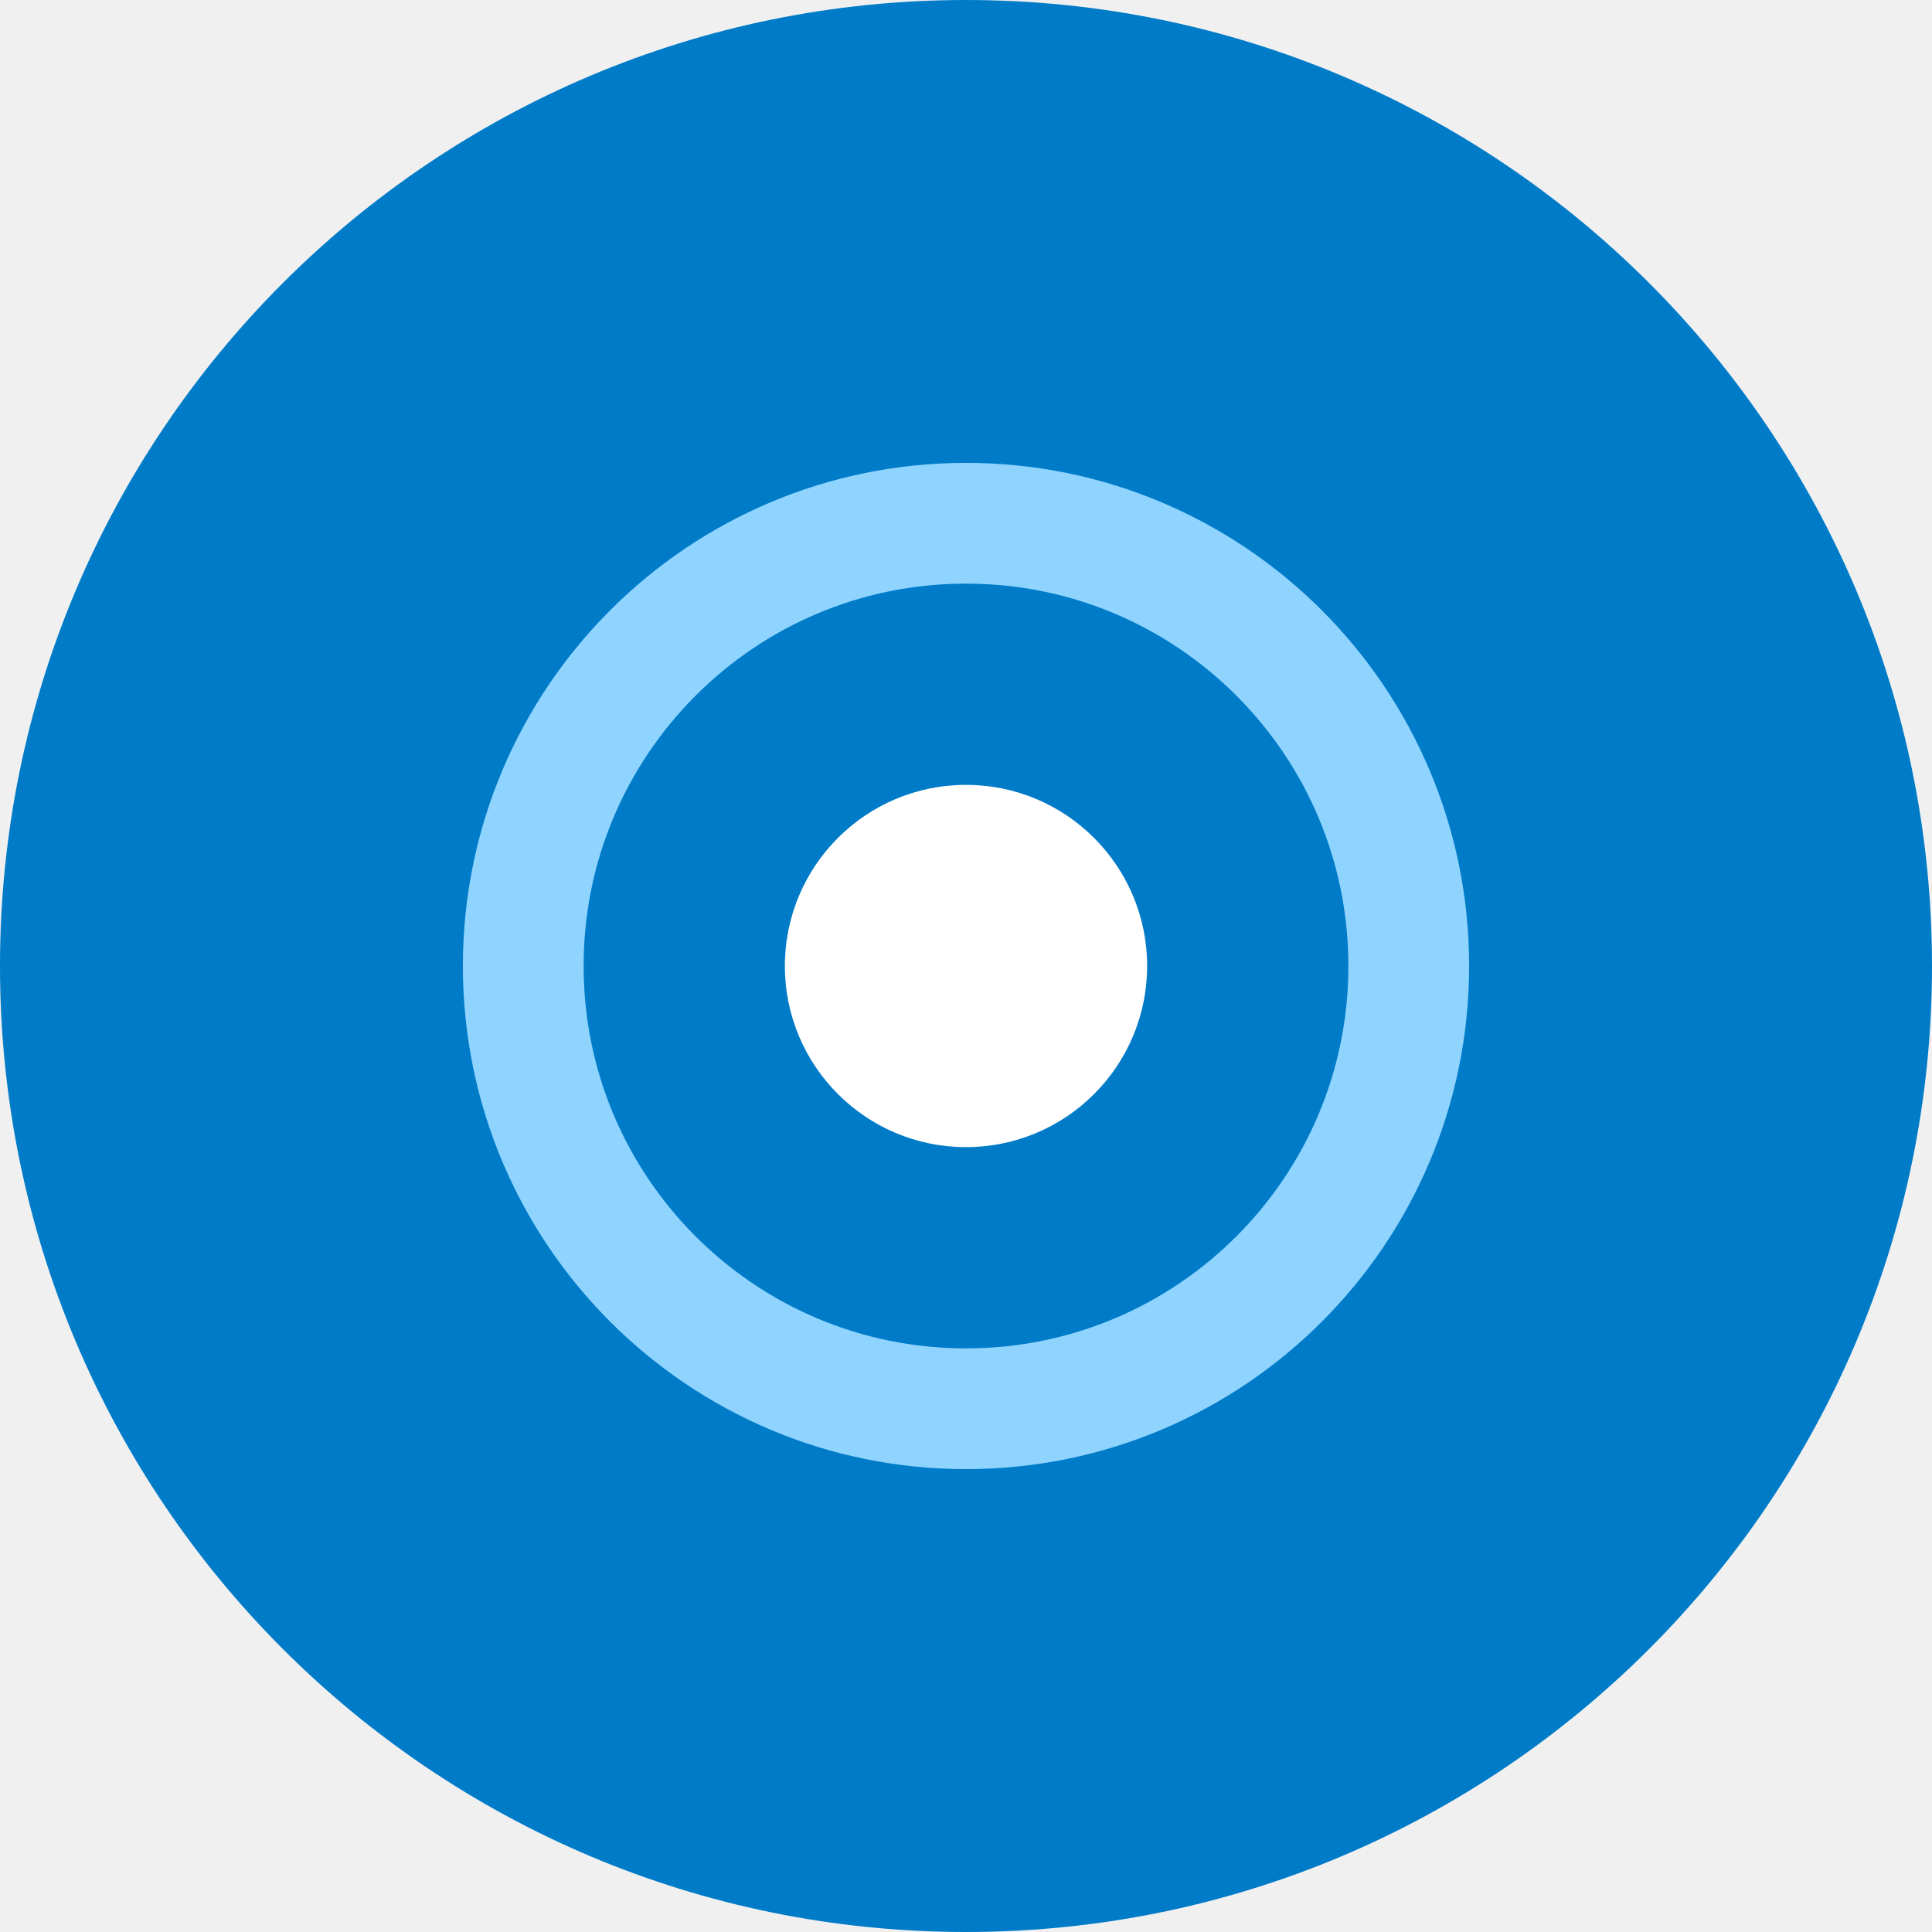
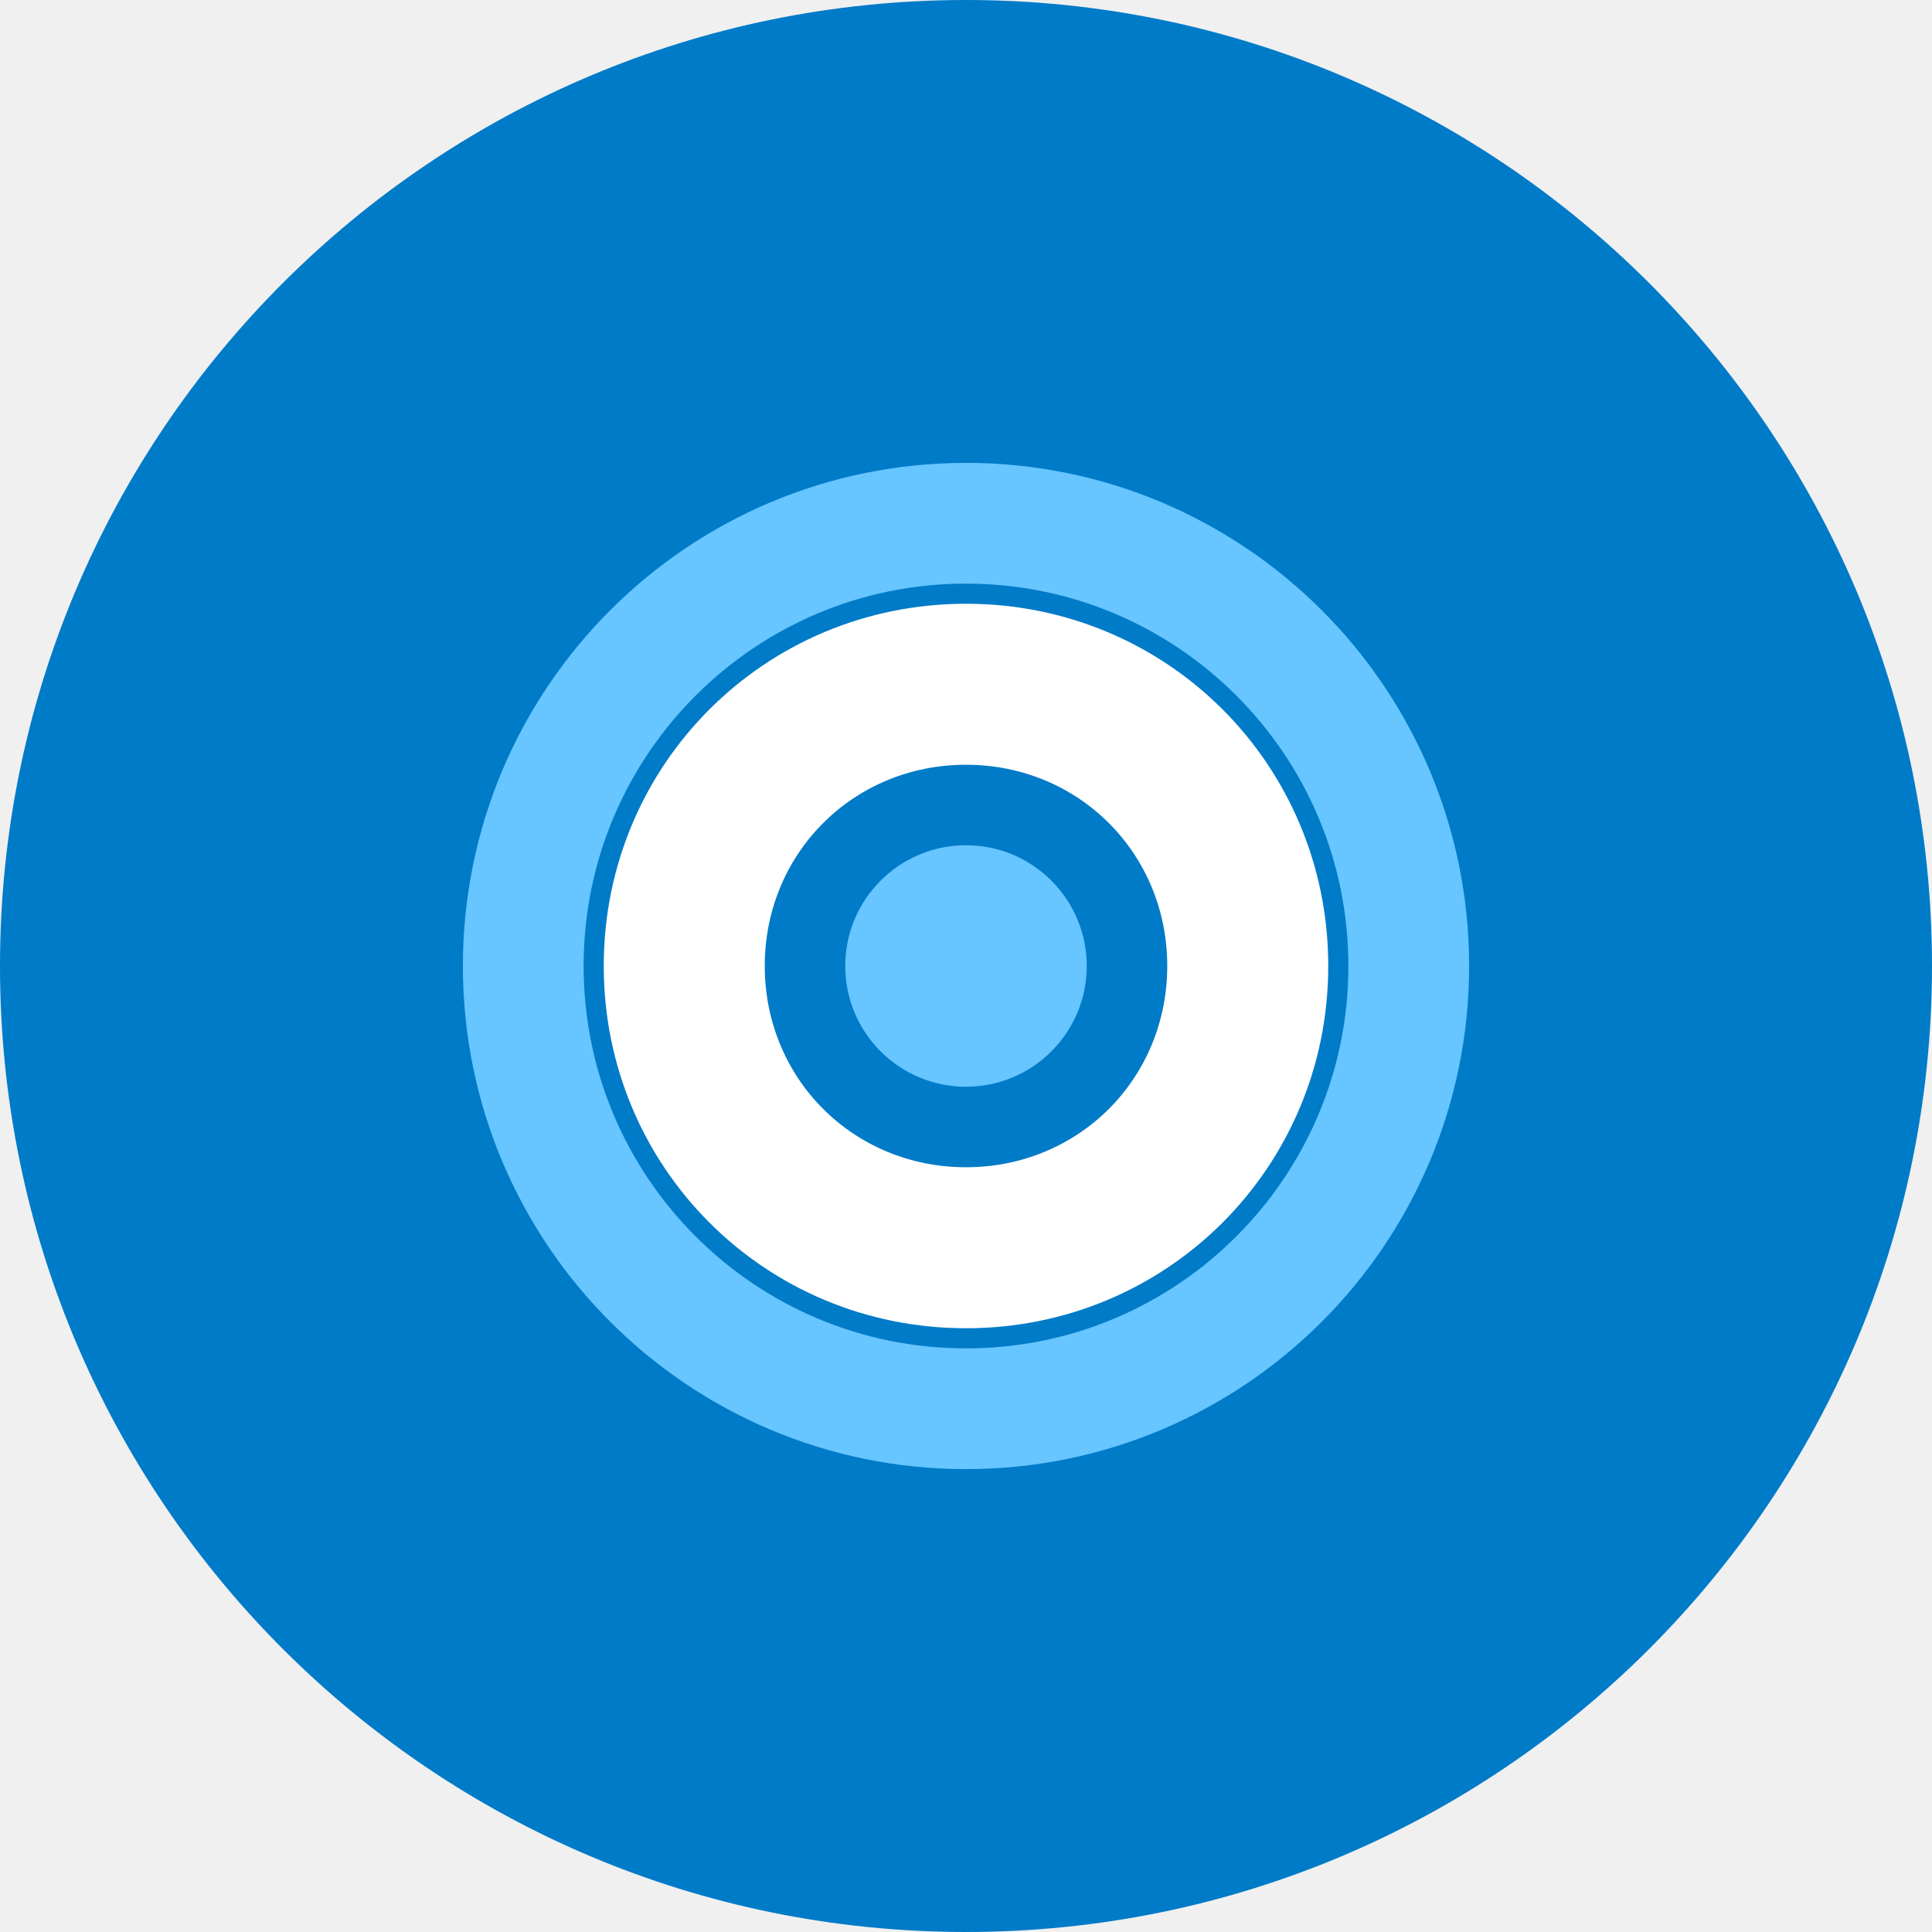
<svg xmlns="http://www.w3.org/2000/svg" viewBox="0 0 48 48" width="48" height="48">
  <rect width="48" height="48" rx="24" fill="#007BC8" />
-   <circle cx="24" cy="24" r="11" stroke="#8FD4FF" stroke-width="3" fill="none" />
-   <circle cx="24" cy="24" r="4.5" fill="#FFFFFF" />
+   <circle cx="24" cy="24" r="11" stroke="#67C5FF" stroke-width="3" fill="none" />
+   <path d="M24 15c-5 0-9 4-9 9s4 9 9 9 9-4 9-9-4-9-9-9zm0 14c-2.8 0-5-2.2-5-5s2.2-5 5-5 5 2.2 5 5-2.2 5-5 5z" fill="#FFFFFF" />
+   <circle cx="24" cy="24" r="3" fill="#67C5FF" />
</svg>
